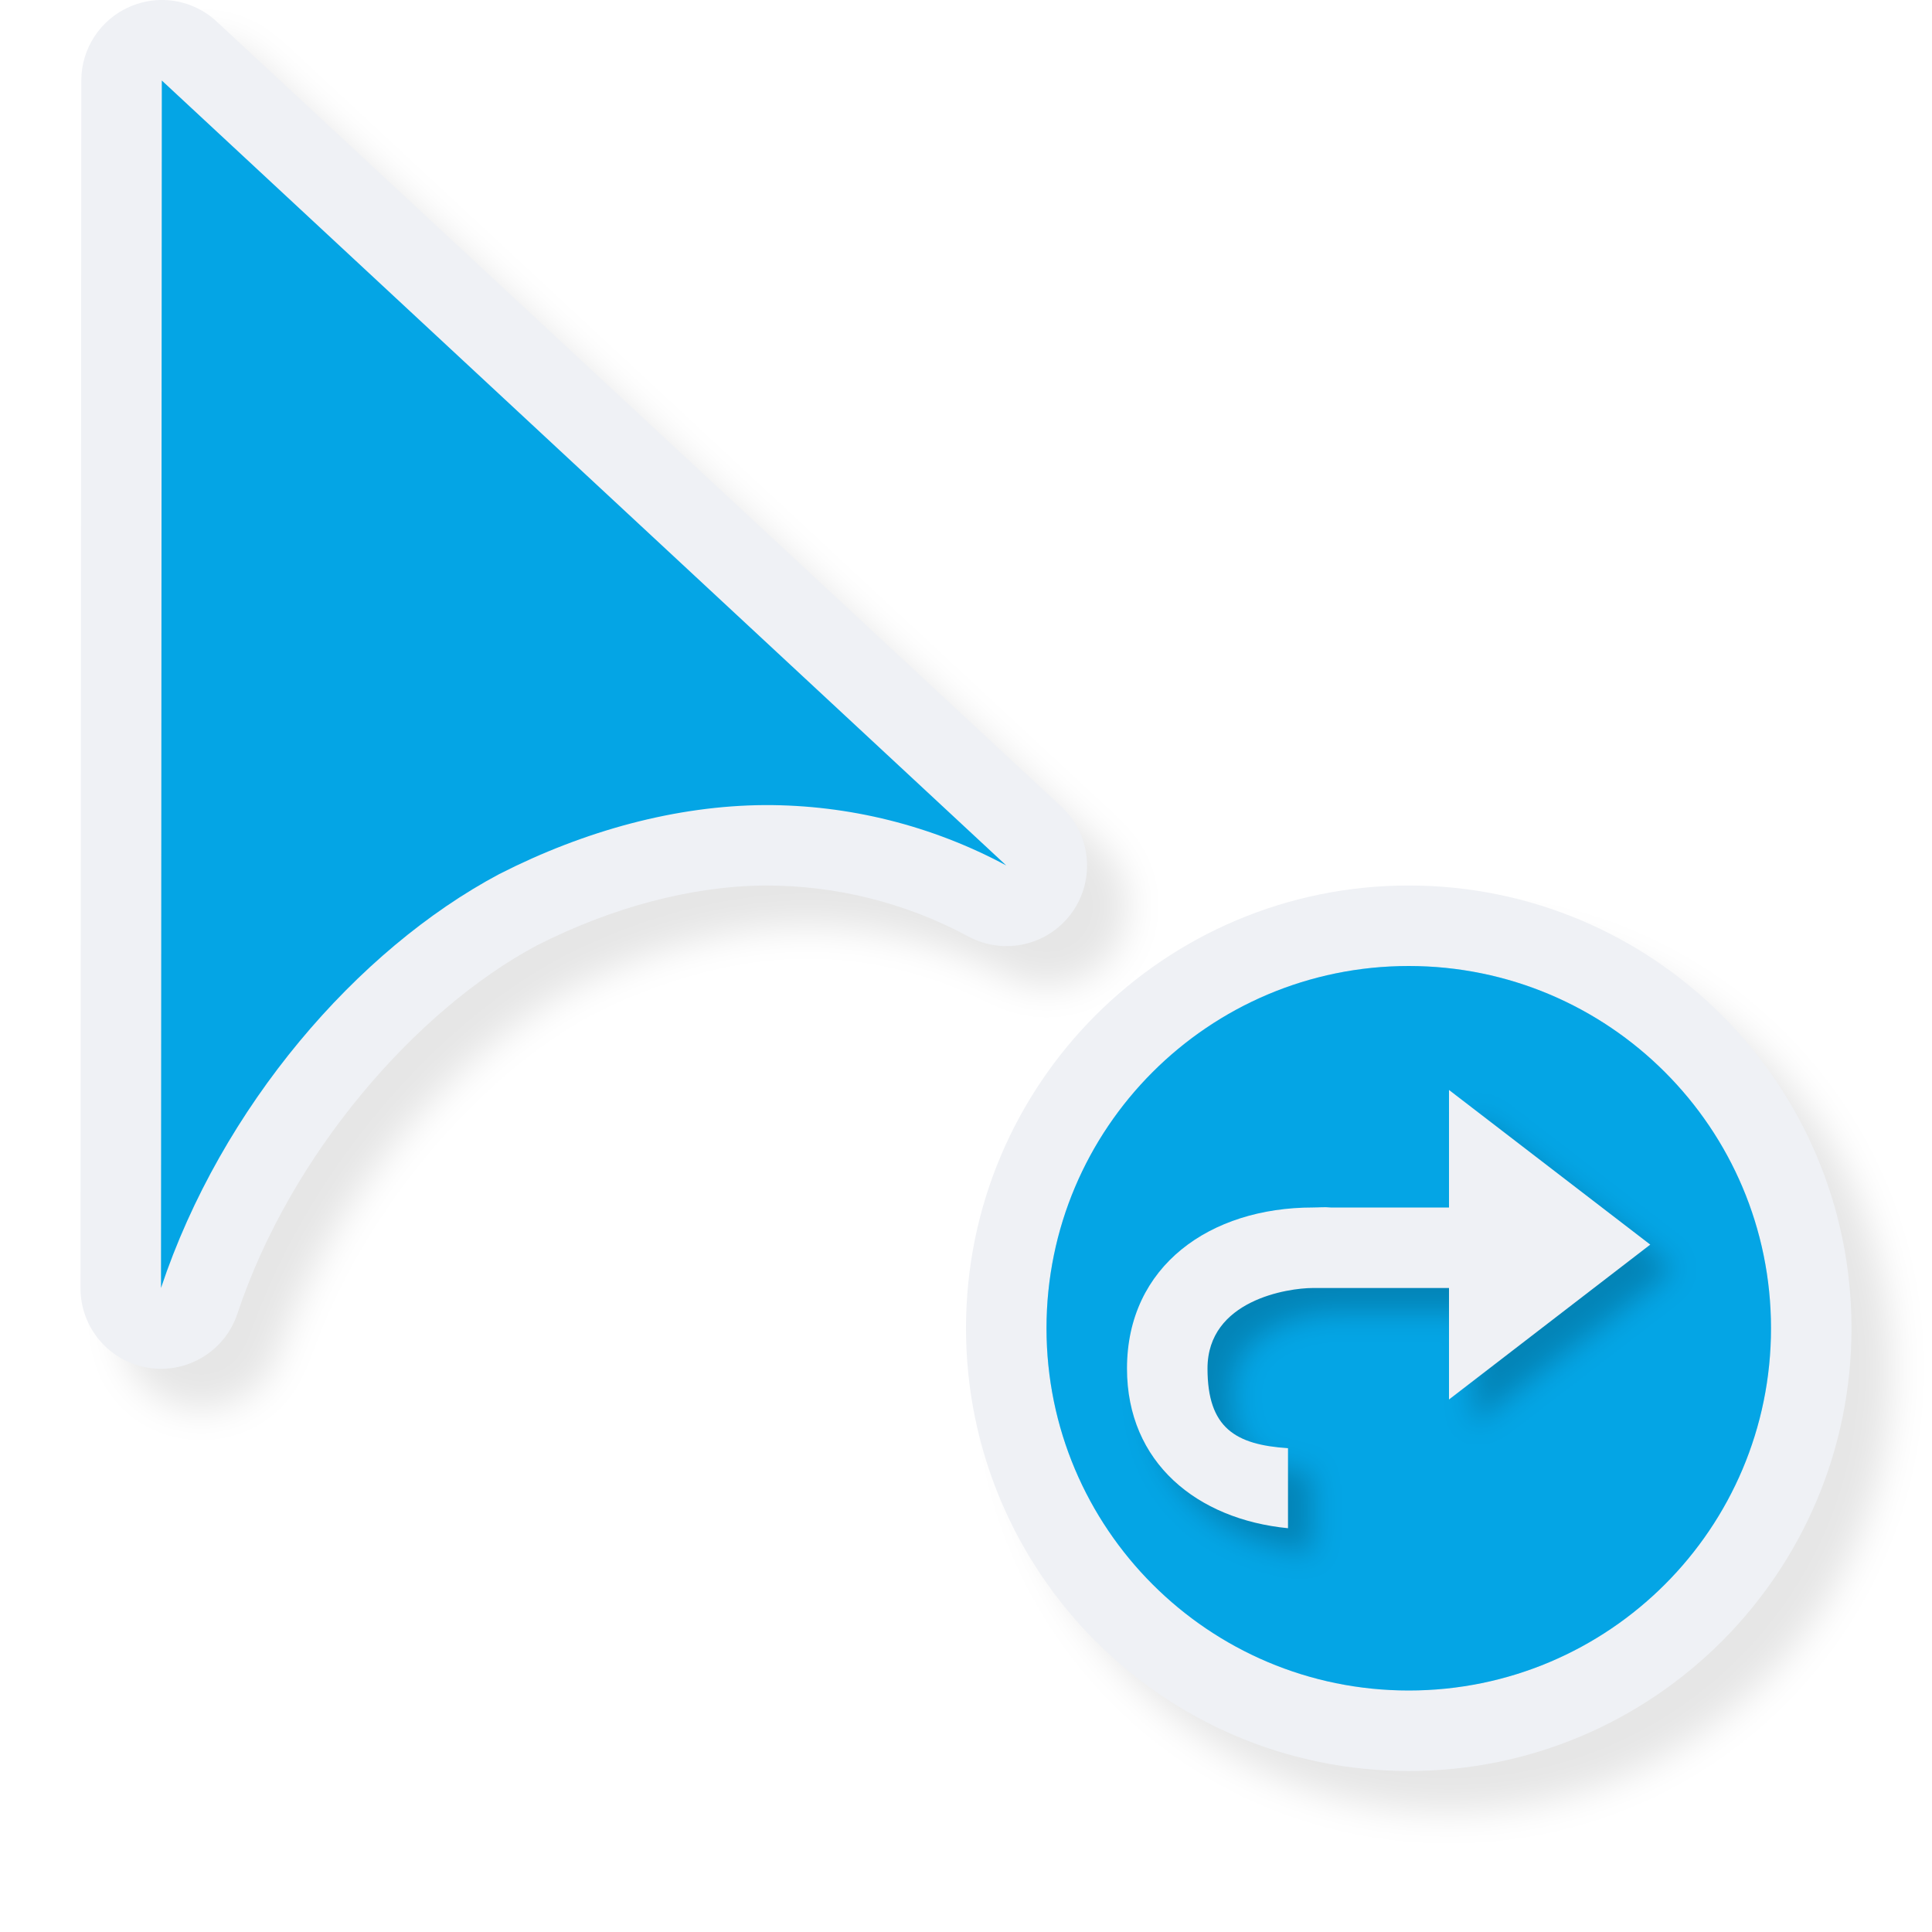
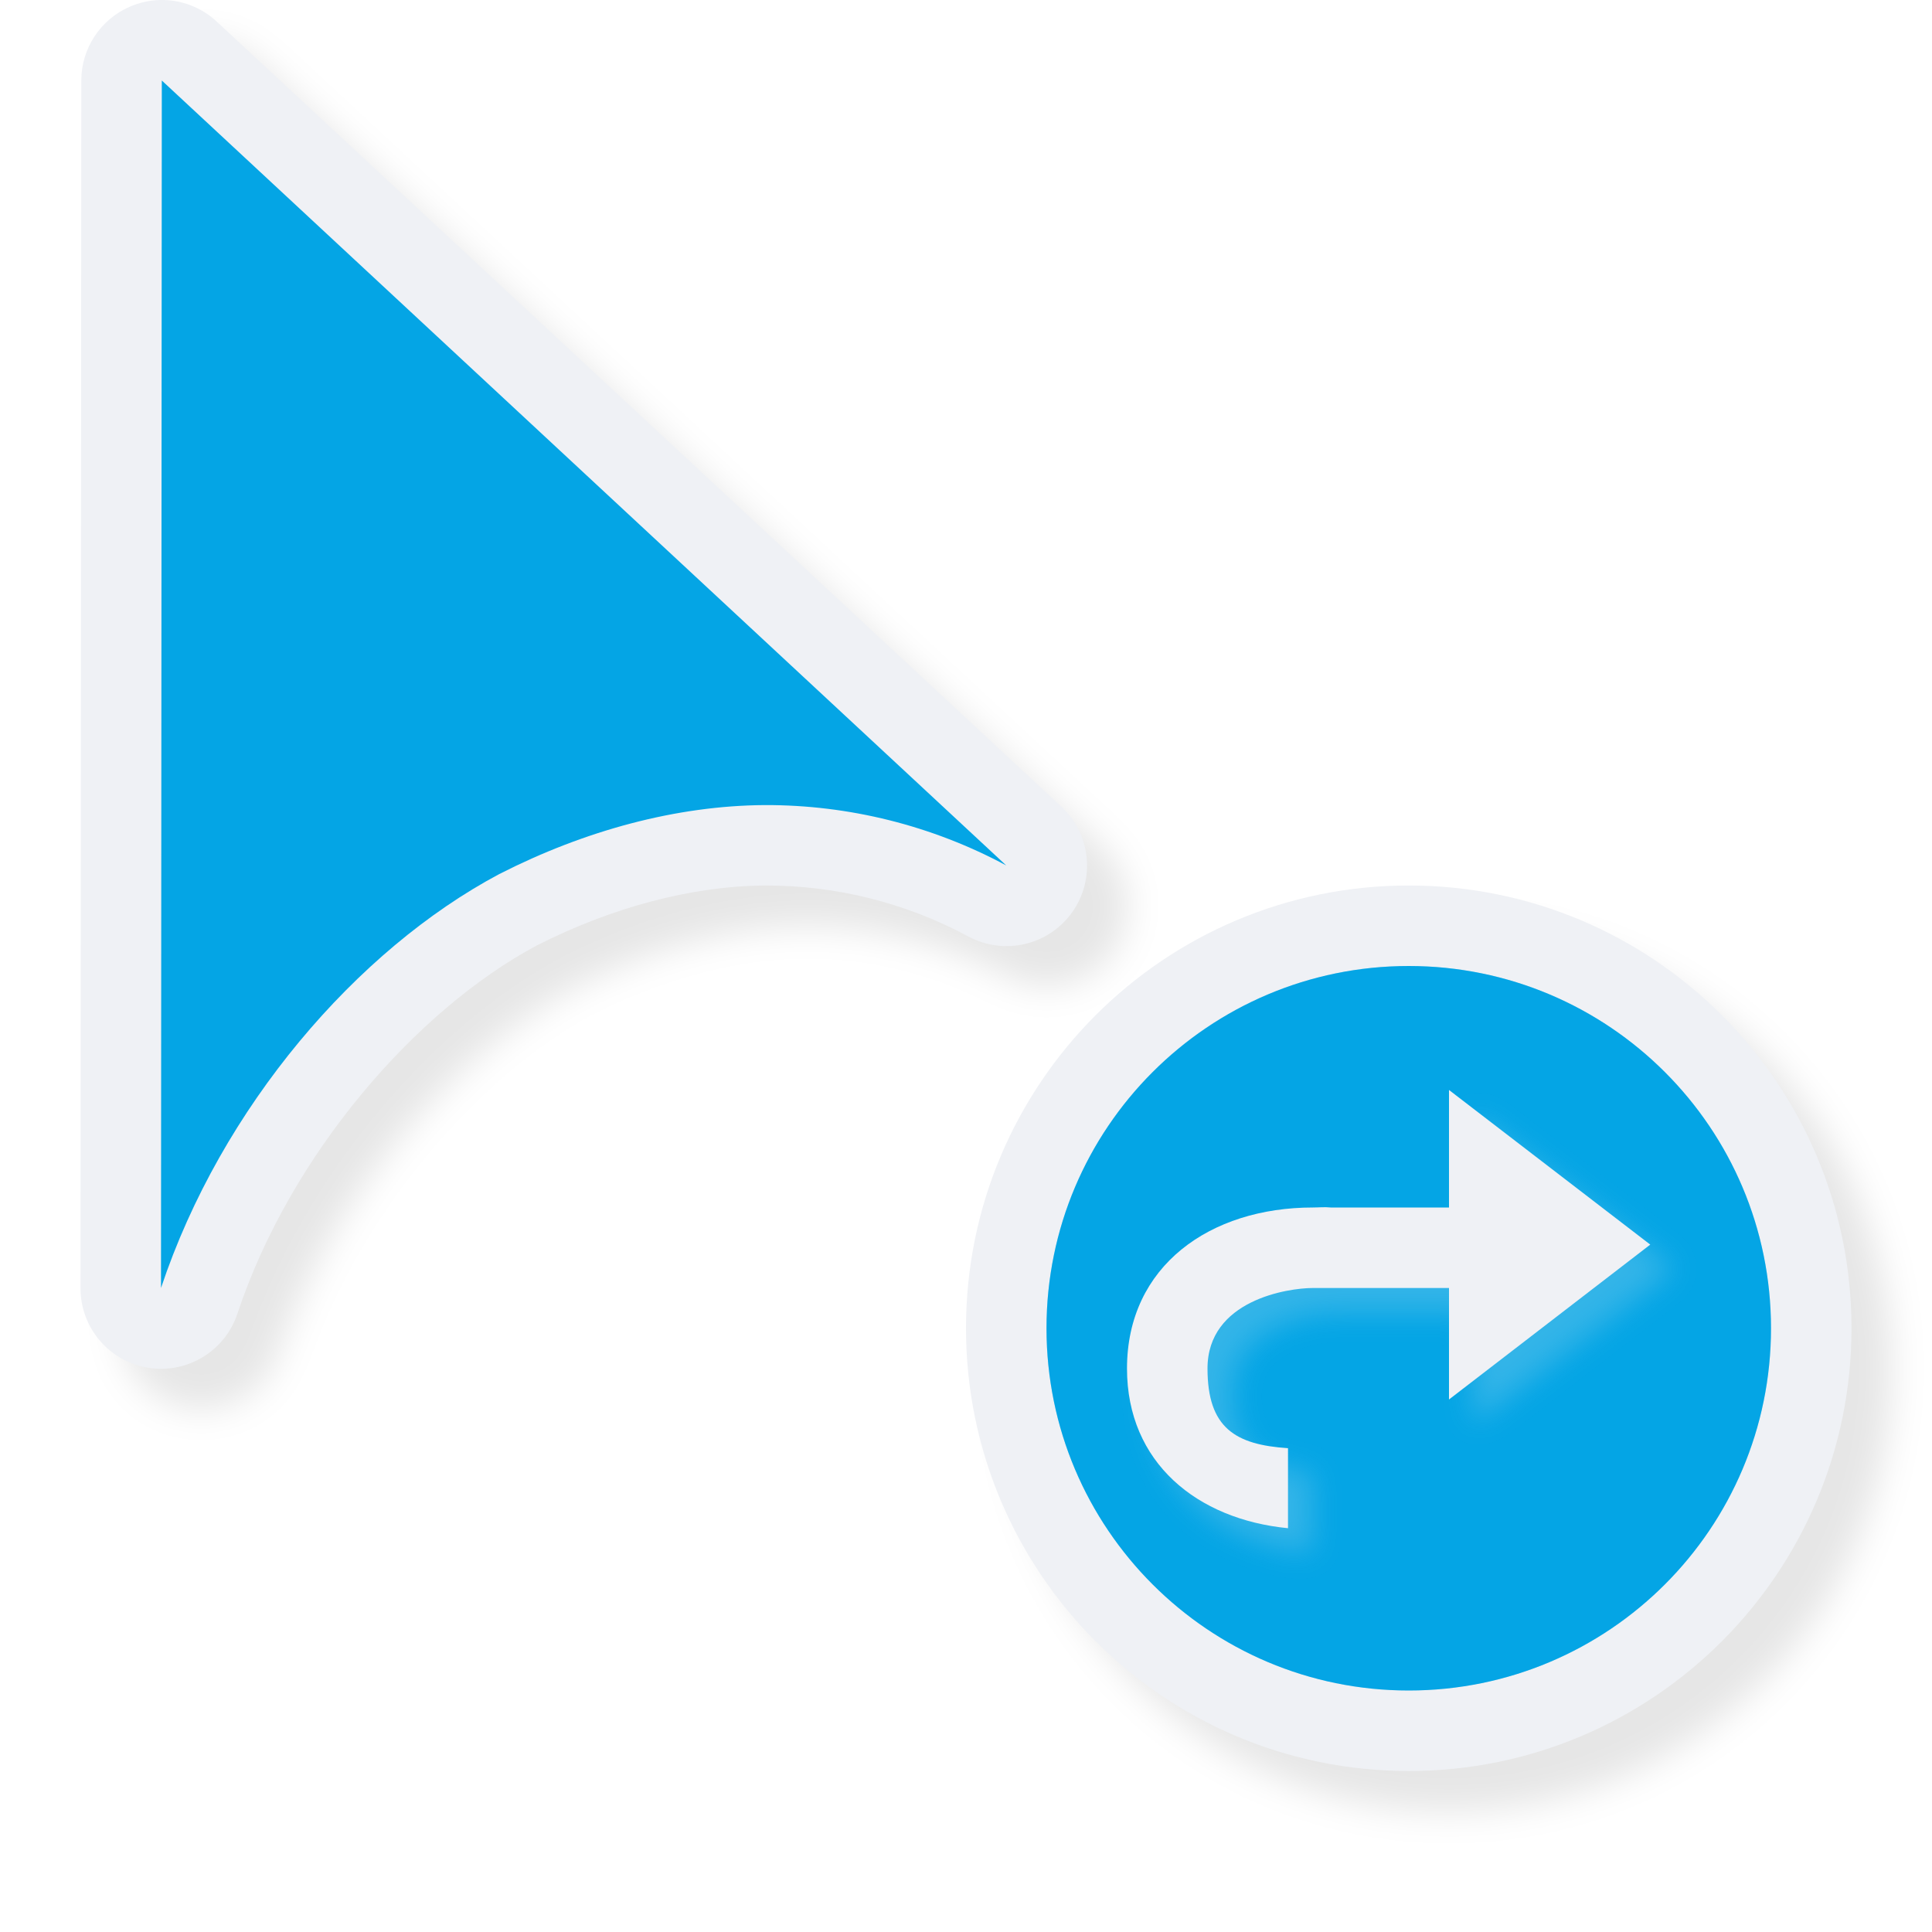
<svg xmlns="http://www.w3.org/2000/svg" width="24" height="24">
  <defs>
    <filter id="a" width="1.047" height="1.047" x="-.024" y="-.024" style="color-interpolation-filters:sRGB">
      <feGaussianBlur stdDeviation=".216" />
    </filter>
    <filter id="c" width="1.127" height="1.152" x="-.064" y="-.076" style="color-interpolation-filters:sRGB">
      <feGaussianBlur stdDeviation=".172" />
    </filter>
  </defs>
  <path d="M2.486.5a1 1 0 0 0-.375.084 1 1 0 0 0-.601.916l-.01 15a1 1 0 0 0 1.95.316c.661-1.985 2.225-3.774 3.716-4.57.941-.478 1.93-.74 2.84-.746a5.3 5.3 0 0 1 2.523.633 1 1 0 0 0 1.153-1.615L3.192.768A1 1 0 0 0 2.485.5M18 11.5a5.5 5.5 0 0 0-5.5 5.5 5.5 5.5 0 0 0 5.5 5.5 5.5 5.5 0 0 0 5.5-5.5 5.5 5.5 0 0 0-5.5-5.5" style="color:#000;fill:#000;fill-opacity:1;stroke-linecap:round;stroke-linejoin:round;-inkscape-stroke:none;opacity:.1;filter:url(#a)" />
  <path d="M1.986 0a1 1 0 0 0-.375.084A1 1 0 0 0 1.01 1L1 16a1 1 0 0 0 1.95.316c.661-1.985 2.225-3.774 3.716-4.57.941-.478 1.93-.74 2.84-.746a5.3 5.3 0 0 1 2.523.633 1 1 0 0 0 1.153-1.615L2.692.268A1 1 0 0 0 1.985 0" style="color:#000;fill:#eff1f5;stroke-linecap:round;stroke-linejoin:round;-inkscape-stroke:none;fill-opacity:1" />
  <path d="M23 16.5a5.5 5.5 0 0 1-5.5 5.5 5.5 5.5 0 0 1-5.5-5.5 5.5 5.5 0 0 1 5.5-5.5 5.5 5.5 0 0 1 5.5 5.5" style="fill:#eff1f5;fill-opacity:1;stroke:none;stroke-width:2;stroke-linecap:round;stroke-linejoin:round;stroke-miterlimit:4;stroke-dasharray:none;stroke-opacity:1" />
  <path d="M22 16.5a4.5 4.5 0 0 1-4.5 4.5 4.5 4.5 0 0 1-4.5-4.5 4.5 4.5 0 0 1 4.5-4.5 4.5 4.5 0 0 1 4.5 4.5" style="fill:#04a5e5;fill-opacity:1;stroke:none;stroke-width:1.636;stroke-linecap:round;stroke-linejoin:round;stroke-miterlimit:4;stroke-dasharray:none;stroke-opacity:1" />
  <path d="M22 16.5a4.5 4.5 0 0 1-4.5 4.5 4.5 4.5 0 0 1-4.5-4.5 4.5 4.5 0 0 1 4.5-4.5 4.5 4.5 0 0 1 4.5 4.5" style="opacity:.2;fill:#04a5e5;fill-opacity:1;stroke:none;stroke-width:1.636;stroke-linecap:round;stroke-linejoin:round;stroke-miterlimit:4;stroke-dasharray:none;stroke-opacity:1" />
  <path d="M2.01 1 2 16c.75-2.25 2.435-4.202 4.202-5.142 1.065-.543 2.203-.85 3.298-.857a6.3 6.3 0 0 1 3 .75z" style="fill:#04a5e5;fill-opacity:1;stroke:none;stroke-width:1.259;stroke-linecap:round;stroke-linejoin:round;stroke-miterlimit:4;stroke-dasharray:none;stroke-opacity:1" />
-   <path d="M18.3 13.839v1.46h-1.47c-.075-.007-.147.002-.221 0-1.275 0-2.309.726-2.309 2 0 1.17.872 1.875 2 1.985v-.994c-.652-.043-1-.25-1-.99 0-.85 1-1 1.309-1H18.3v1.384l2.5-1.923z" style="opacity:.2;fill:#000;fill-opacity:1;fill-rule:evenodd;stroke-width:.769;filter:url(#c)" />
+   <path d="M18.3 13.839v1.46h-1.47c-.075-.007-.147.002-.221 0-1.275 0-2.309.726-2.309 2 0 1.17.872 1.875 2 1.985v-.994c-.652-.043-1-.25-1-.99 0-.85 1-1 1.309-1H18.3v1.384l2.5-1.923z" style="opacity:.2;fill:#eff1f5;fill-opacity:1;fill-rule:evenodd;stroke-width:.769;filter:url(#c)" />
  <path d="M18 13.54V15h-1.47c-.075-.008-.147 0-.221 0-1.275 0-2.309.725-2.309 2 0 1.17.872 1.874 2 1.984v-.994c-.652-.043-1-.25-1-.99 0-.85 1-1 1.309-1H18v1.385l2.5-1.924z" style="fill:#eff1f5;fill-opacity:1;fill-rule:evenodd;stroke-width:.769" />
</svg>
